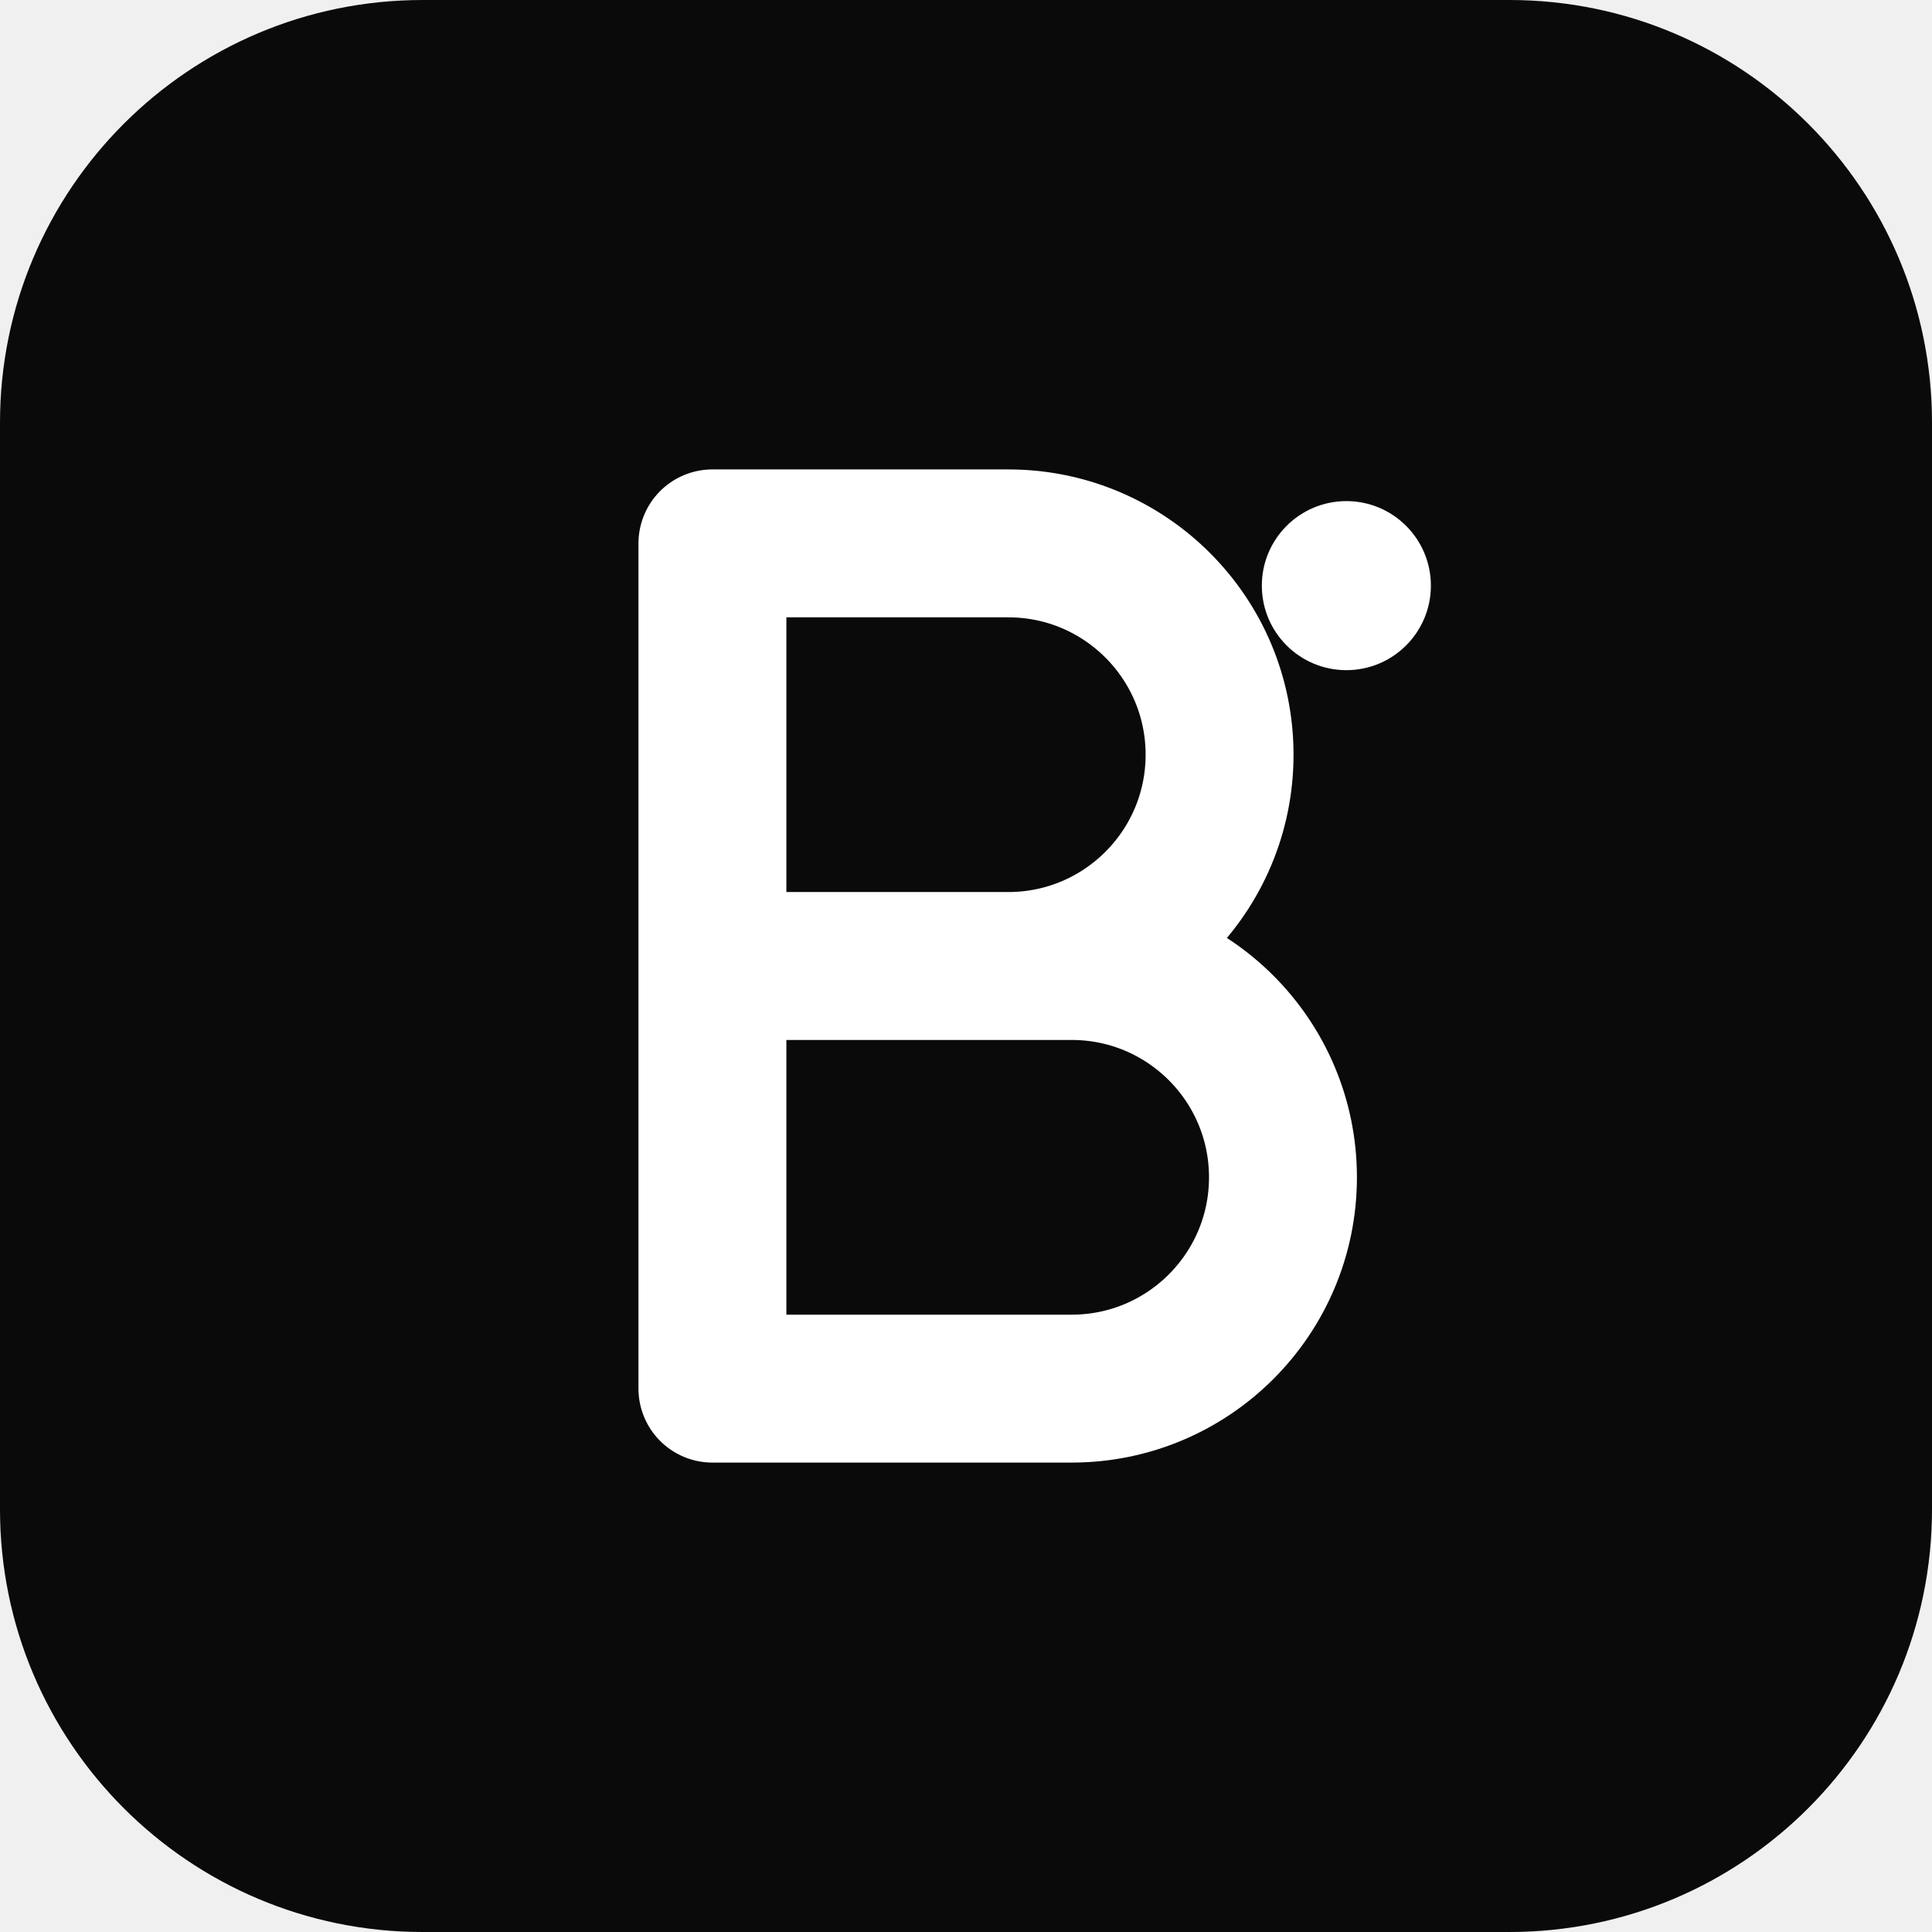
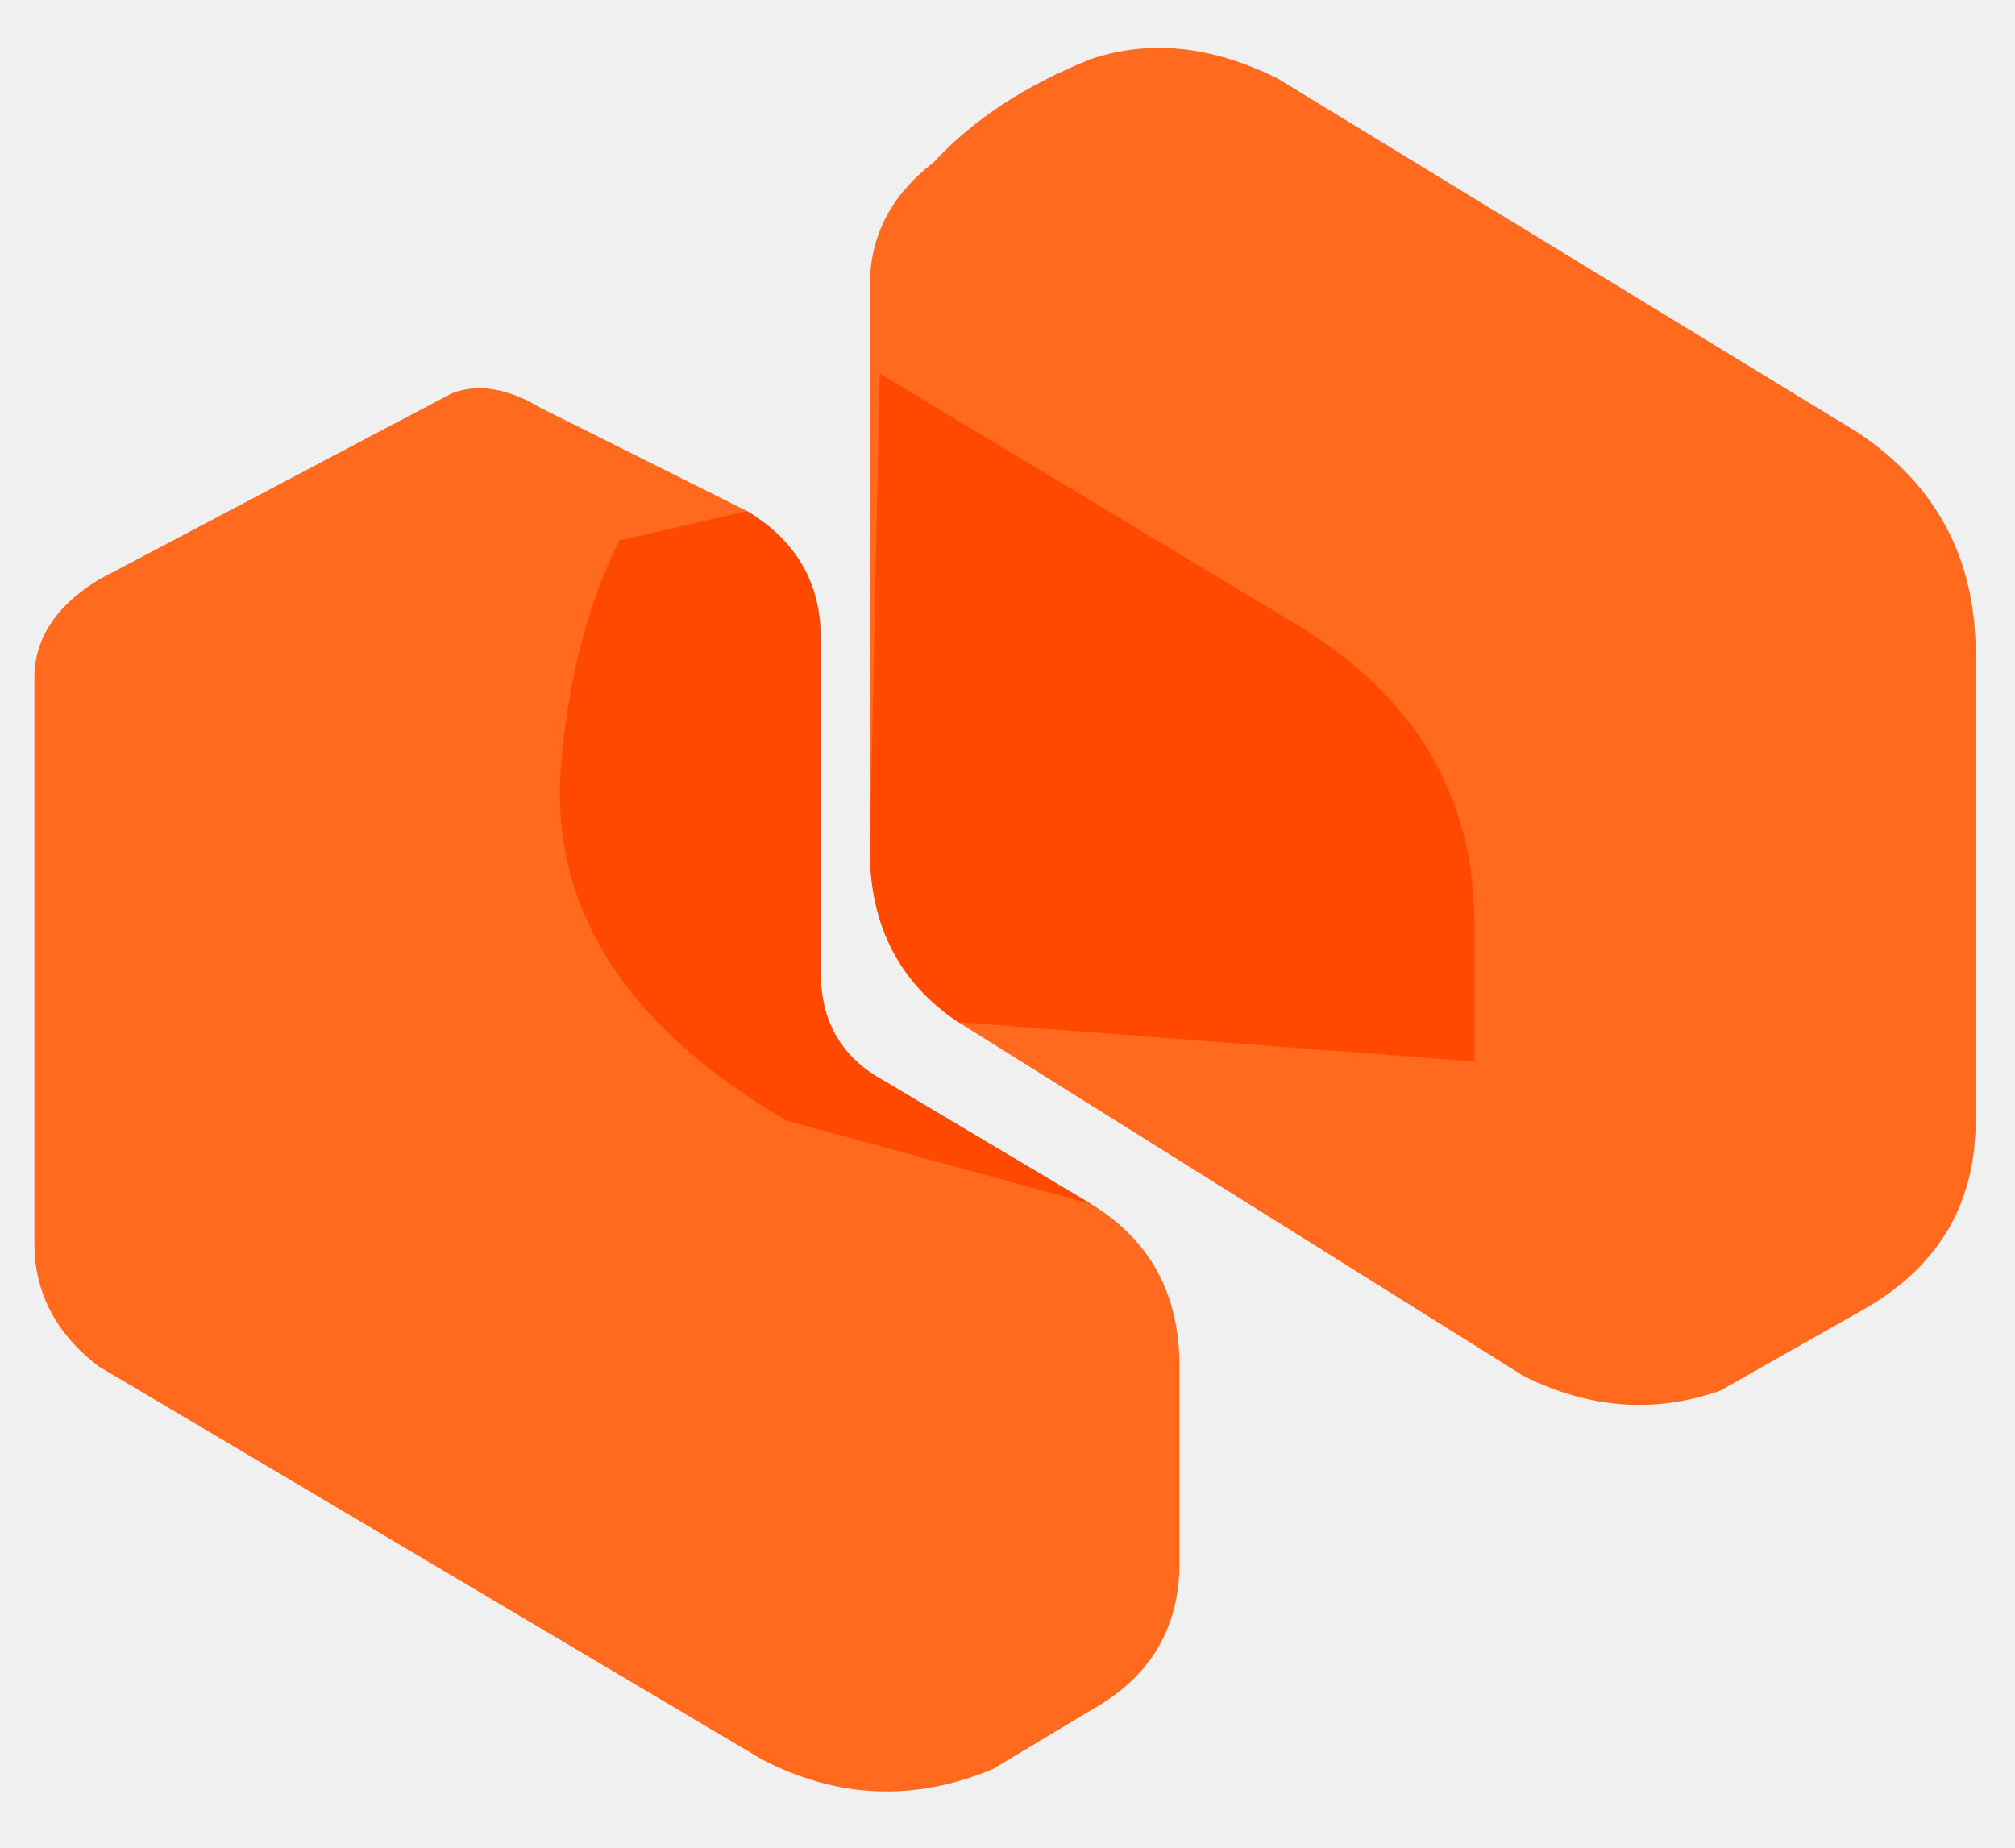
- <svg xmlns="http://www.w3.org/2000/svg" viewBox="0 0 64 64" fill="none">
-   <style>
-     .tile { fill: #0a0a0a; }
-     .glyph { stroke: #fff; }
-     .dot { fill: #fff; }
-     @media (prefers-color-scheme: dark) {
-       .tile { fill: #fafafa; }
-       .glyph { stroke: #0a0a0a; }
-       .dot { fill: #0a0a0a; }
-     }
-   </style>
-   <rect class="tile" width="64" height="64" rx="14" />
-   <g transform="translate(9.6 9.6) scale(.7)">
-     <path class="glyph" d="M20 12v40M20 12h14a9 9 0 0 1 0 20H20m0 0h17a10 10 0 0 1 0 20H20" stroke-width="7" stroke-linecap="round" stroke-linejoin="round" />
-     <circle class="dot" cx="50" cy="14" r="4" />
-   </g>
+ <svg xmlns="http://www.w3.org/2000/svg" viewBox="170 262 410 376">
+   <path d="M190 380 L262 342 Q270 339 280 345 L322 366 Q337 375 337 392 L337 460 Q337 475 350 482 L392 507 Q410 518 410 540 L410 580 Q410 600 392 610 L372 622 Q348 632 325 620 L190 540 Q177 530 177 515 L177 400 Q177 388 190 380 Z" fill="#FF6A1F" />
+   <path d="M296 372 L322 366 Q337 375 337 392 L337 460 Q337 475 350 482 L392 507 L330 490 Q282 462 284 420 Q286 392 296 372 Z" fill="#FF4800" />
+   <path d="M360 295 Q372 282 392 274 Q410 268 430 278 L548 350 Q572 366 572 395 L572 490 Q572 515 550 528 L520 545 Q500 552 480 542 L365 470 Q347 458 347 435 L347 320 Q347 305 360 295 Z" fill="#FF6A1F" />
+   <path d="M349 338 L432 388 Q470 410 470 450 L470 478 L365 470 Q347 458 347 435 Z" fill="#FF4800" />
</svg>
